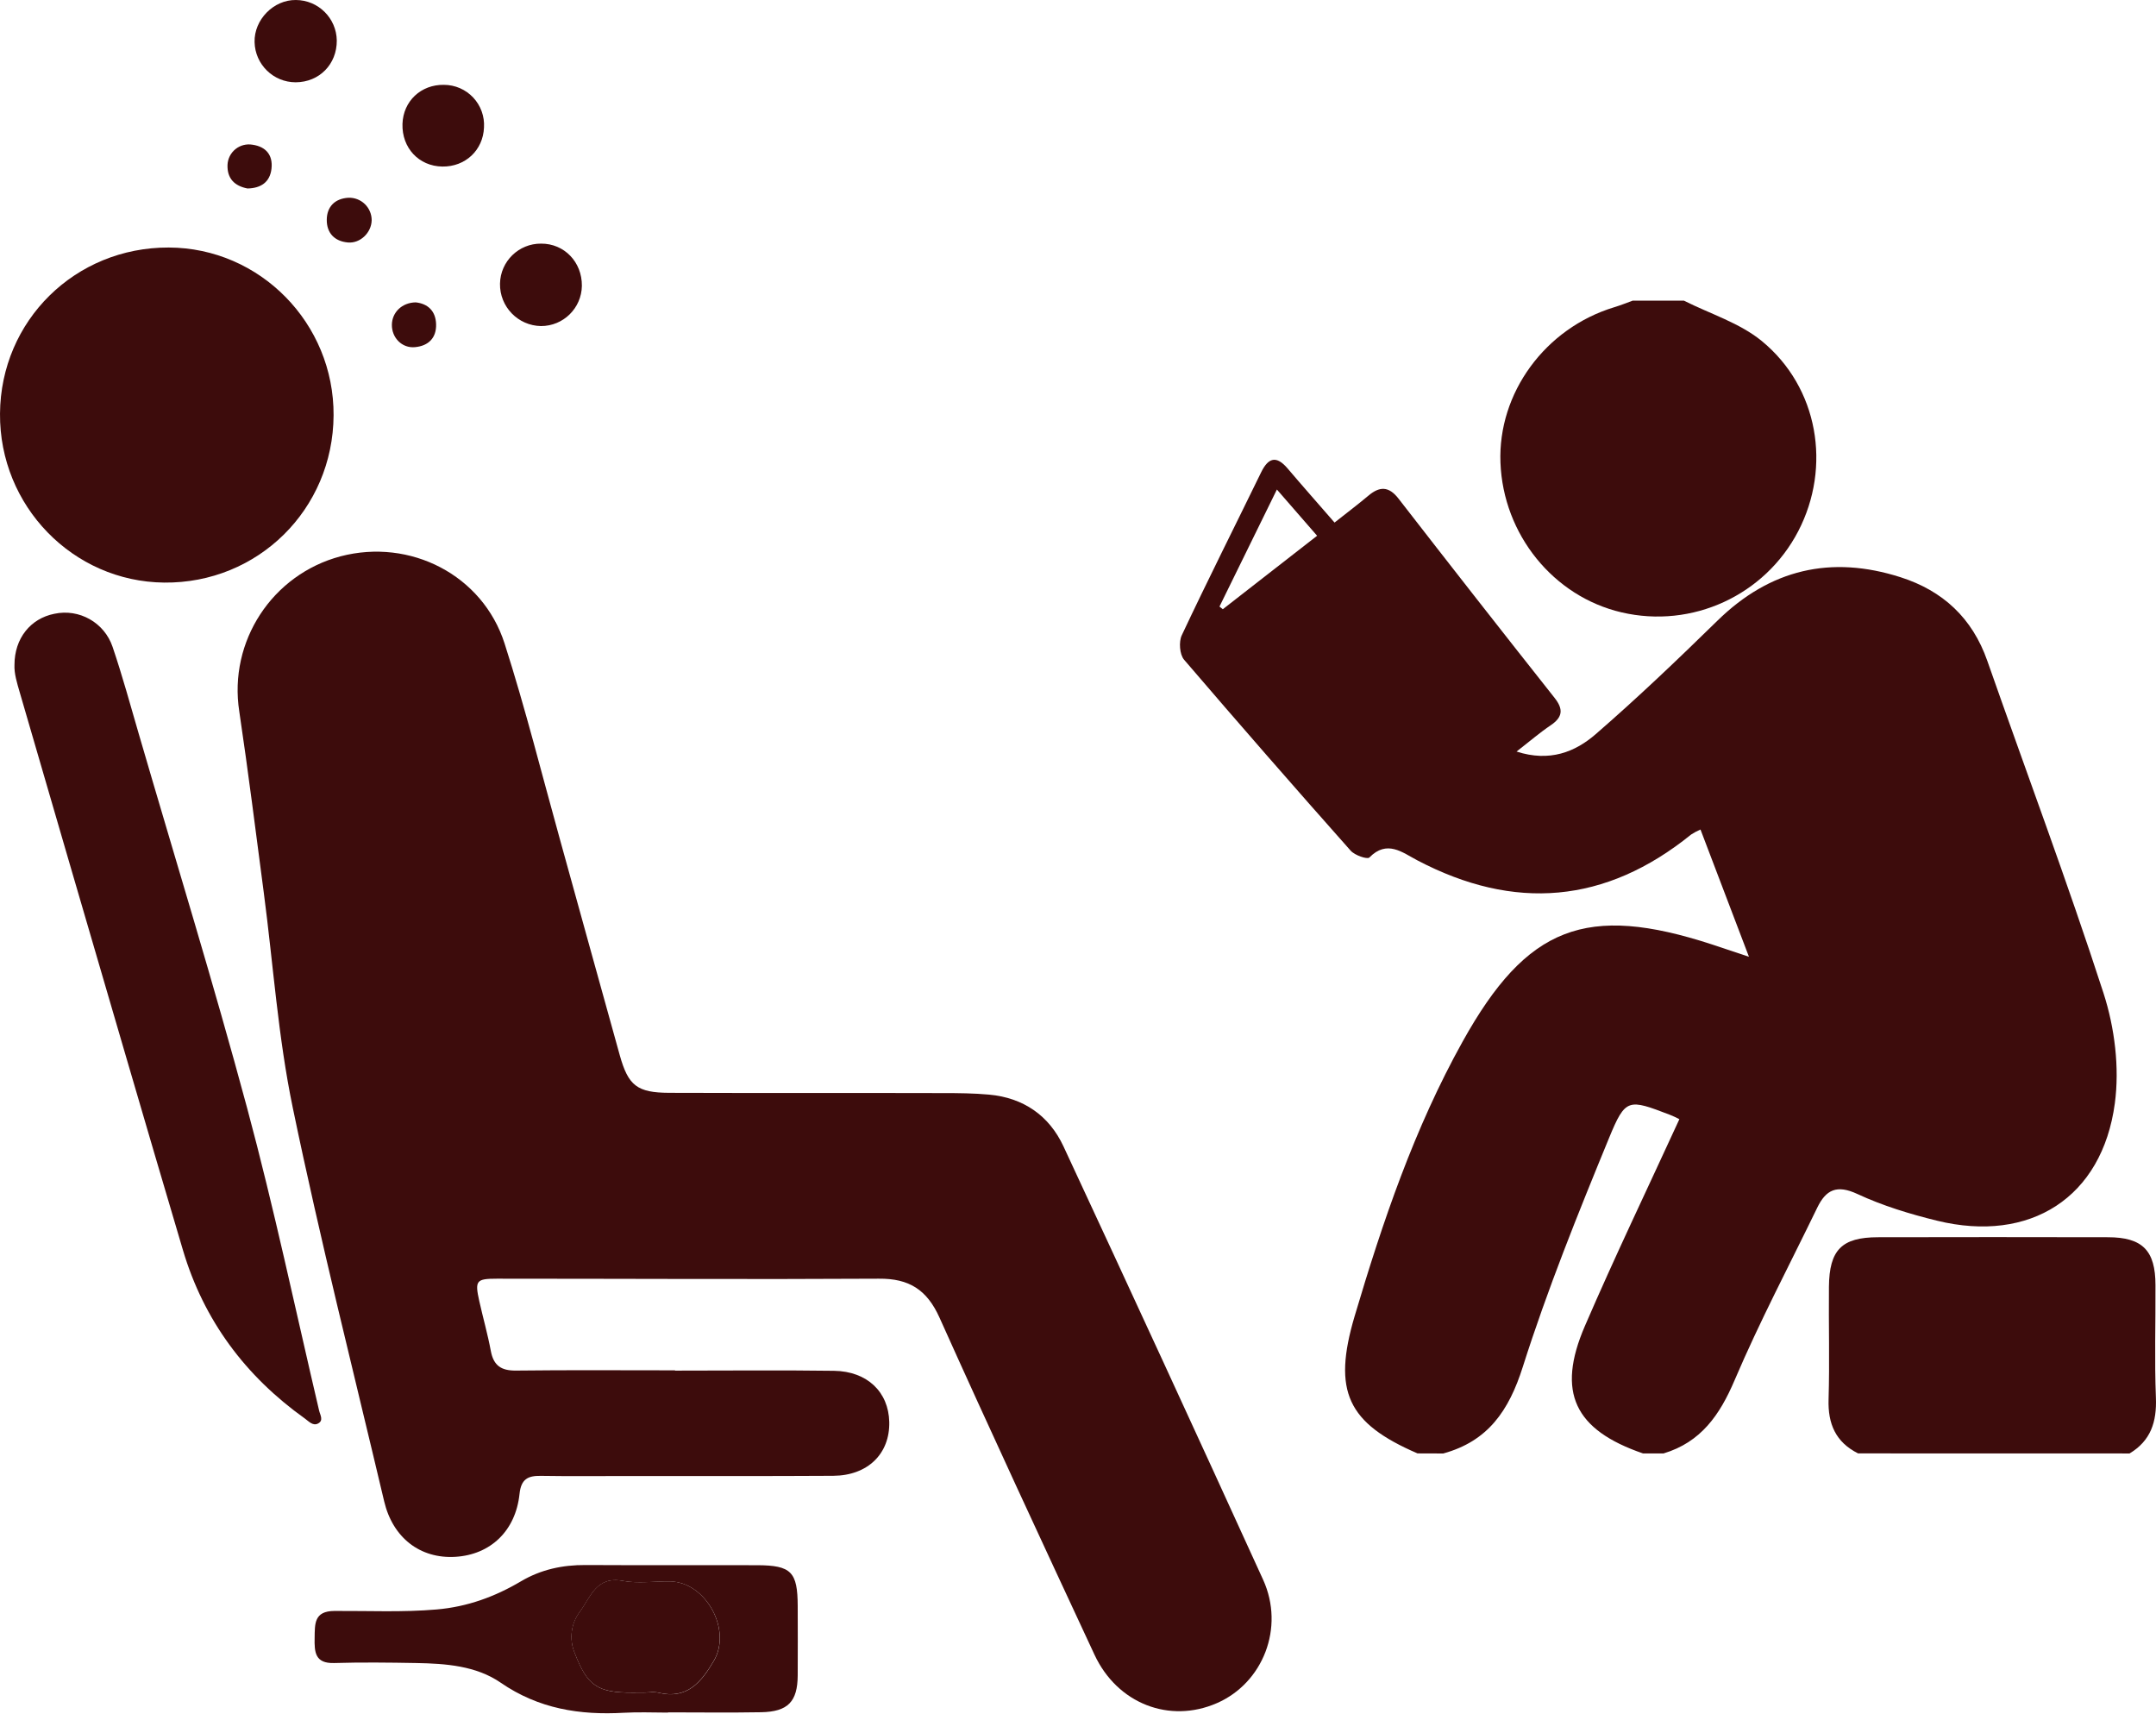
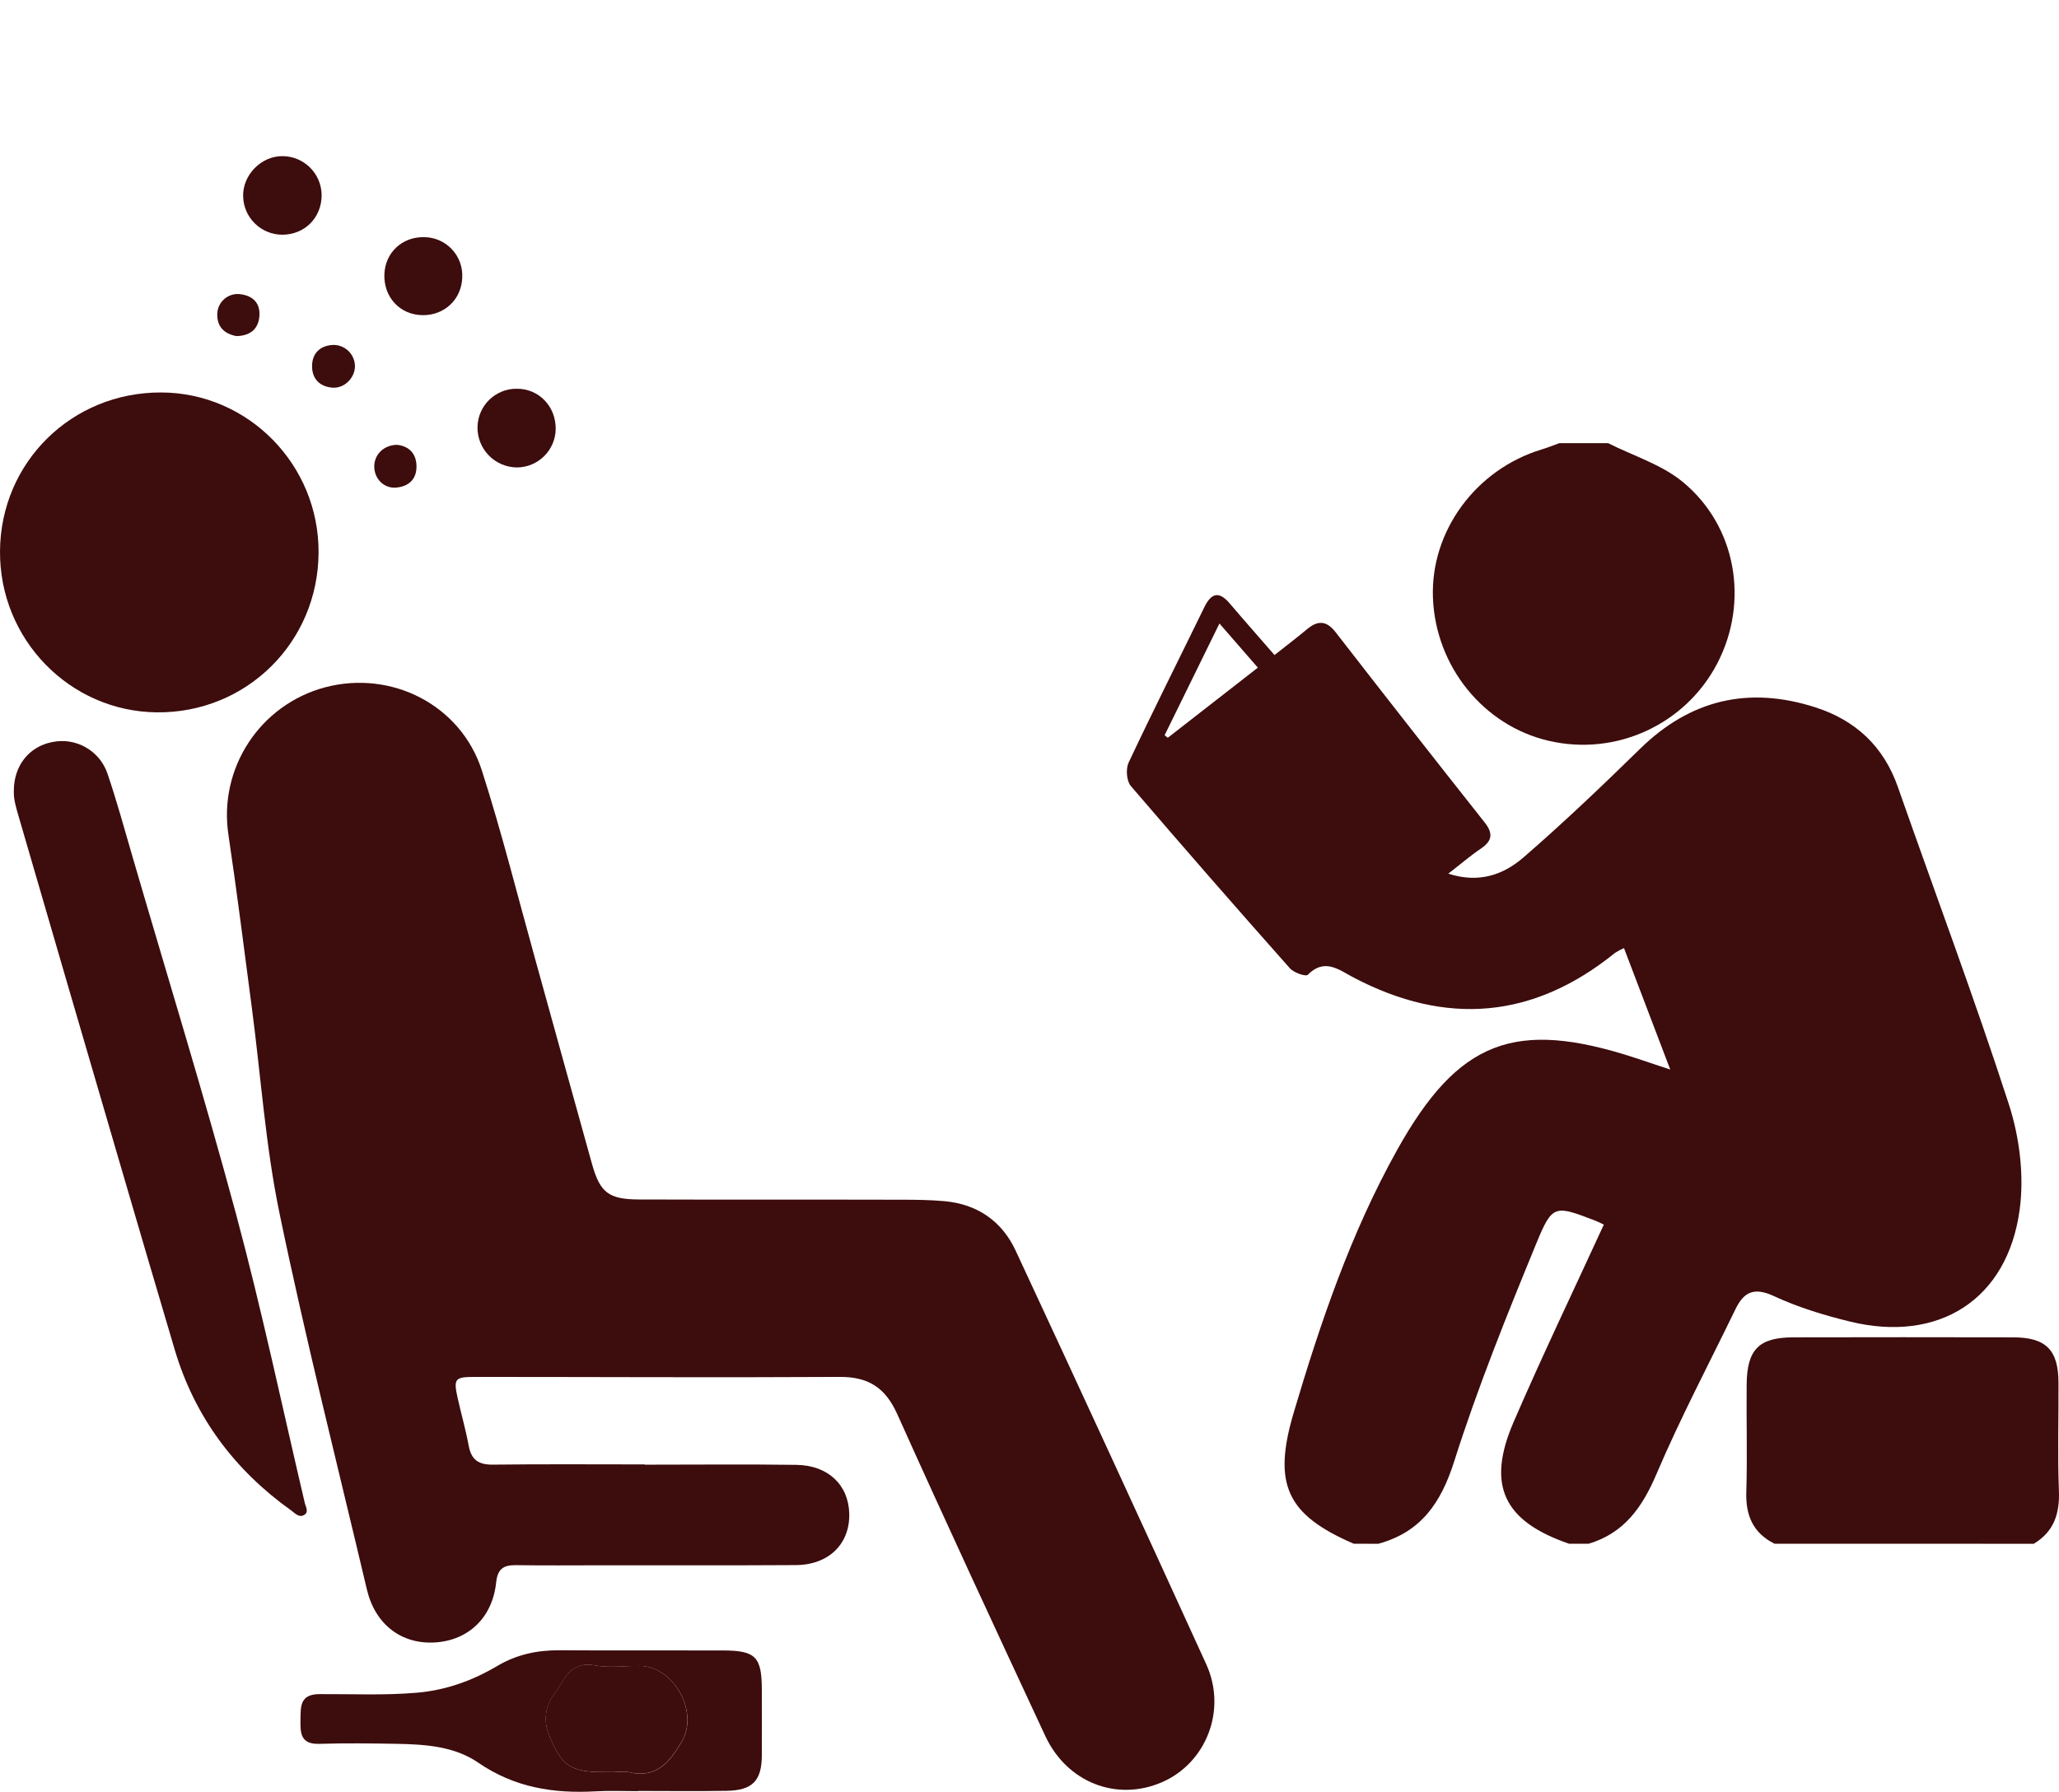
- <svg xmlns="http://www.w3.org/2000/svg" width="100%" height="100%" viewBox="0 0 263.694 209.494" version="1.1" id="svg5">
+ <svg xmlns="http://www.w3.org/2000/svg" width="100%" height="100%" viewBox="0 -20 263.694 229.494" version="1.1" id="svg5">
  <defs id="defs2">
    <style id="style532">
      .cls-1{fill:#3d0c0c;}
      

@-webkit-keyframes animate-svg-fill-1 {
  0% {
    fill: transparent;
  }

  100% {
    fill: rgb(61, 12, 12);
  }
}

@keyframes animate-svg-fill-1 {
  0% {
    fill: transparent;
  }

  100% {
    fill: rgb(61, 12, 12);
  }
}

.svg-elem-1 {
  -webkit-animation: animate-svg-fill-1 1s cubic-bezier(0.645, 0.045, 0.355, 1) 0s both;
          animation: animate-svg-fill-1 1s cubic-bezier(0.645, 0.045, 0.355, 1) 0s both;
}

@-webkit-keyframes animate-svg-fill-2 {
  0% {
    fill: transparent;
  }

  100% {
    fill: rgb(61, 12, 12);
  }
}

@keyframes animate-svg-fill-2 {
  0% {
    fill: transparent;
  }

  100% {
    fill: rgb(61, 12, 12);
  }
}

.svg-elem-2 {
  -webkit-animation: animate-svg-fill-2 1s cubic-bezier(0.645, 0.045, 0.355, 1) 0.2s both;
          animation: animate-svg-fill-2 1s cubic-bezier(0.645, 0.045, 0.355, 1) 0.2s both;
}

@-webkit-keyframes animate-svg-fill-3 {
  0% {
    fill: transparent;
  }

  100% {
    fill: rgb(61, 12, 12);
  }
}

@keyframes animate-svg-fill-3 {
  0% {
    fill: transparent;
  }

  100% {
    fill: rgb(61, 12, 12);
  }
}

.svg-elem-3 {
  -webkit-animation: animate-svg-fill-3 1s cubic-bezier(0.645, 0.045, 0.355, 1) 0.4s both;
          animation: animate-svg-fill-3 1s cubic-bezier(0.645, 0.045, 0.355, 1) 0.4s both;
}

@-webkit-keyframes animate-svg-fill-4 {
  0% {
    fill: transparent;
  }

  100% {
    fill: rgb(61, 12, 12);
  }
}

@keyframes animate-svg-fill-4 {
  0% {
    fill: transparent;
  }

  100% {
    fill: rgb(61, 12, 12);
  }
}

.svg-elem-4 {
  -webkit-animation: animate-svg-fill-4 1s cubic-bezier(0.645, 0.045, 0.355, 1) 0.6s both;
          animation: animate-svg-fill-4 1s cubic-bezier(0.645, 0.045, 0.355, 1) 0.6s both;
}

@-webkit-keyframes animate-svg-fill-5 {
  0% {
    transform: translateY(0);
  }

  100% {
    transform: translateY(-70px);
    opacity: 0;
  }
}

@keyframes animate-svg-fill-5 {
  0% {
    transform: translateY(0);
  }

  100% {
    transform: translateY(-70px);
-     
+     opacity: 0;
  }
}

.svg-elem-5 {
  -webkit-animation: animate-svg-fill-5 7.3s cubic-bezier(0.645, 0.045, 0.355, 1) infinite;
          animation: animate-svg-fill-5 7.3s cubic-bezier(0.645, 0.045, 0.355, 1) infinite;
}

@-webkit-keyframes animate-svg-fill-6 {
  0% {
    transform: translateY(0);
  }

  100% {
    transform: translateY(-70px);
    opacity: 0;
  }
}

@keyframes animate-svg-fill-6 {
  0% {
    transform: translateY(0);
  }

  100% {
    transform: translateY(-70px);
    opacity: 0;
  }
}

.svg-elem-6 {
  -webkit-animation: animate-svg-fill-6 5s cubic-bezier(0.645, 0.045, 0.355, 1) infinite;
          animation: animate-svg-fill-6 5s cubic-bezier(0.645, 0.045, 0.355, 1) infinite;
}

@-webkit-keyframes animate-svg-fill-7 {
  0% {
    transform: translateY(0);
  }

  100% {
    transform: translateY(-70px);
    opacity: 0;
  }
}

@keyframes animate-svg-fill-7 {
  0% {
    transform: translateY(0);
  }

  100% {
    transform: translateY(-70px);
    opacity: 0;
  }
}

.svg-elem-7 {
  -webkit-animation: animate-svg-fill-7 5.7s cubic-bezier(0.645, 0.045, 0.355, 1) infinite;
          animation: animate-svg-fill-7 5.7s cubic-bezier(0.645, 0.045, 0.355, 1) infinite;
}

@-webkit-keyframes animate-svg-fill-8 {
  0% {
    transform: translateY(0);
  }

  100% {
    transform: translateY(-80px);
    opacity: 0;
  }
}

@keyframes animate-svg-fill-8 {
  0% {
    transform: translateY(0);
  }

  100% {
    transform: translateY(-80px);
    opacity: 0;
  }
}

.svg-elem-8 {
  -webkit-animation: animate-svg-fill-8 6.8s cubic-bezier(0.645, 0.045, 0.355, 1) infinite;
          animation: animate-svg-fill-8 6.8s cubic-bezier(0.645, 0.045, 0.355, 1) infinite;
}

@-webkit-keyframes animate-svg-fill-9 {
  0% {
    transform: translateY(0);
  }

  100% {
    transform: translateY(-80px);
    opacity: 0;
  }
}

@keyframes animate-svg-fill-9 {
  0% {
    transform: translateY(0);
  }

  100% {
    transform: translateY(-80px);
    opacity: 0;
  }
}

.svg-elem-9 {
  -webkit-animation: animate-svg-fill-9 4.4s cubic-bezier(0.645, 0.045, 0.355, 1) infinite;
          animation: animate-svg-fill-9 4.4s cubic-bezier(0.645, 0.045, 0.355, 1) infinite;
}

@-webkit-keyframes animate-svg-fill-10 {
  0% {
    transform: translateY(0);
  }

  100% {
    transform: translateY(-80px);
    opacity: 0;
  }
}

@keyframes animate-svg-fill-10 {
  0% {
    transform: translateY(0);
  }

  100% {
    transform: translateY(-80px);
    opacity: 0;
  }
}

.svg-elem-10 {
  -webkit-animation: animate-svg-fill-10 6.5s cubic-bezier(0.645, 0.045, 0.355, 1) infinite;
          animation: animate-svg-fill-10 6.5s cubic-bezier(0.645, 0.045, 0.355, 1) infinite;
}

@-webkit-keyframes animate-svg-fill-11 {
  0% {
    fill: transparent;
  }

  100% {
    fill: rgb(61, 12, 12);
  }
}

@keyframes animate-svg-fill-11 {
  0% {
    fill: transparent;
  }

  100% {
    fill: rgb(61, 12, 12);
  }
}

.svg-elem-11 {
  -webkit-animation: animate-svg-fill-11 1s cubic-bezier(0.645, 0.045, 0.355, 1) 2s both;
          animation: animate-svg-fill-11 1s cubic-bezier(0.645, 0.045, 0.355, 1) 2s both;
}

@-webkit-keyframes animate-svg-fill-12 {
  0% {
    fill: transparent;
  }

  100% {
    fill: rgb(61, 12, 12);
  }
}

@keyframes animate-svg-fill-12 {
  0% {
    fill: transparent;
  }

  100% {
    fill: rgb(61, 12, 12);
  }
}

.svg-elem-12 {
  -webkit-animation: animate-svg-fill-12 1s cubic-bezier(0.645, 0.045, 0.355, 1) 2.2s both;
          animation: animate-svg-fill-12 1s cubic-bezier(0.645, 0.045, 0.355, 1) 2.2s both;
}

@-webkit-keyframes animate-svg-fill-13 {
  0% {
    fill: transparent;
  }

  100% {
    fill: rgb(61, 12, 12);
  }
}

@keyframes animate-svg-fill-13 {
  0% {
    fill: transparent;
  }

  100% {
    fill: rgb(61, 12, 12);
  }
}

.svg-elem-13 {
  -webkit-animation: animate-svg-fill-13 1s cubic-bezier(0.645, 0.045, 0.355, 1) 2.4s both;
          animation: animate-svg-fill-13 1s cubic-bezier(0.645, 0.045, 0.355, 1) 2.4s both;
}

@-webkit-keyframes animate-svg-fill-14 {
  0% {
    fill: transparent;
  }

  100% {
    fill: rgb(61, 12, 12);
  }
}

@keyframes animate-svg-fill-14 {
  0% {
    fill: transparent;
  }

  100% {
    fill: rgb(61, 12, 12);
  }
}

.svg-elem-14 {
  -webkit-animation: animate-svg-fill-14 1s cubic-bezier(0.645, 0.045, 0.355, 1) 2.6s both;
          animation: animate-svg-fill-14 1s cubic-bezier(0.645, 0.045, 0.355, 1) 2.6s both;
}

   </style>
  </defs>
  <g id="layer1" transform="translate(110.3571,62.31858)">
    <g id="Livello_3" data-name="Livello 3" transform="matrix(0.2645833,0,0,0.2645833,-144.493,-84.51671)">
      <path class="cls-1 svg-elem-1" d="m 441.05,717.33 c 24.5,0 49,-0.25 73.51,0.09 15.35,0.22 25.21,9.78 25.53,23.64 0.33,14.65 -9.92,24.78 -25.87,24.88 -31.55,0.19 -63.09,0.09 -94.64,0.1 -13.52,0 -27,0.15 -40.56,-0.07 -6,-0.1 -9.13,1.52 -9.84,8.32 -1.79,17.14 -13.47,28.14 -29.7,29.1 -16.23,0.96 -28.89,-8.8 -32.87,-25.63 C 292.3,717.2 277,656.82 264.37,595.91 c -6.81,-32.71 -9.05,-66.36 -13.43,-99.58 -3.68,-27.91 -7.17,-55.85 -11.32,-83.69 A 64,64 0 0 1 286.46,341 c 32.13,-8.44 65.65,8.59 75.81,40.31 9.62,30 17.27,60.66 25.72,91 9.21,33.1 18.28,66.23 27.54,99.32 3.92,14 8,17.26 22.86,17.32 42.25,0.15 84.5,0 126.75,0.12 7,0 14.1,0.07 21.1,0.71 15.9,1.45 27.77,9.7 34.4,23.95 q 46.53,99.94 92.28,200.27 c 10.08,22.17 -0.11,47.74 -21.37,57 -21.87,9.55 -46,0.3 -56.57,-22.33 C 610.85,796.85 586.75,745 563.32,692.85 c -5.8,-12.9 -14.07,-18.13 -28,-18 -58.86,0.34 -117.73,0 -176.6,0 -9.57,0 -10.27,0.87 -8.15,10.35 1.72,7.7 3.9,15.3 5.33,23 1.26,6.8 4.79,9.19 11.65,9.11 24.5,-0.29 49,-0.11 73.51,-0.11 z" id="path538" />
      <path class="cls-1 svg-elem-2" d="m 283.22,275.87 c -0.25,43.46 -35,77.72 -78.33,77.27 -42.19,-0.43 -76.19,-35.42 -75.87,-78.08 0.32,-43 34.73,-76.88 77.95,-76.77 42.21,0.11 76.5,35 76.25,77.58 z" id="path540" />
      <path class="cls-1 svg-elem-3" d="m 135.71,391.14 c 0,-12.19 7.38,-21.39 18.43,-23.58 a 23.26,23.26 0 0 1 26.92,15.28 c 4.52,13.32 8.23,26.93 12.17,40.44 16.77,57.58 34.48,114.92 50.06,172.82 12.43,46.21 22.3,93.1 33.24,139.7 0.46,2 2.23,4.62 -0.54,6 -2.33,1.19 -4.21,-1 -6,-2.29 C 242.46,719.88 223.22,694.1 213.58,661.63 196.03,602.51 178.84,543.29 161.51,484.1 Q 149.8,444 138.13,403.83 c -1.25,-4.32 -2.61,-8.64 -2.42,-12.69 z" id="path542" />
      <path class="cls-1 svg-elem-4" d="m 437.74,875.38 c -6.76,0 -13.54,-0.32 -20.28,0.07 -20.44,1.18 -39.45,-1.81 -57,-13.9 -11.34,-7.82 -25.38,-8.83 -39,-9.08 -12.67,-0.23 -25.35,-0.38 -38,0 -8.9,0.26 -9.12,-5.16 -9,-11.59 0.12,-6.43 -0.37,-12.43 9.17,-12.48 15.75,-0.09 31.51,0.68 47.28,-0.69 14.1,-1.22 26.91,-5.88 38.92,-13 9.28,-5.48 19.2,-7.59 29.87,-7.53 26.47,0.15 52.95,0 79.42,0.08 15.68,0.07 18.59,3.11 18.65,18.84 q 0.07,16.07 0,32.11 c -0.08,12.11 -4.5,16.76 -16.89,17 -14.36,0.26 -28.72,0.06 -43.08,0.06 z m -11,-9.25 v 0 c 2.25,0 4.6,-0.45 6.72,0.07 13.25,3.23 19.82,-5 25.52,-14.67 8.52,-14.37 -3.67,-36.52 -20.18,-36.76 -7.3,-0.11 -14.81,1.07 -21.86,-0.26 -12.19,-2.3 -14.82,7.33 -19.75,14.11 a 19.36,19.36 0 0 0 -2.5,19.2 c 5.84,15.24 10.55,18.43 27,18.34 z" id="path544" />
      <path class="cls-1 svg-elem-5" d="m 284.7,102.59 c 0.08,11 -8.07,19.29 -19,19.34 a 19,19 0 0 1 -19,-18.56 c -0.28,-10.35 8.8,-19.61 19.09,-19.47 a 19,19 0 0 1 18.91,18.69 z" id="path546" />
      <path class="cls-1 svg-elem-6" d="m 398,216 a 18.88,18.88 0 0 1 -18.91,18.59 19.27,19.27 0 0 1 -18.94,-19.59 18.86,18.86 0 0 1 19,-18.51 C 389.86,196.44 398.1,205 398,216 Z" id="path548" />
      <path class="cls-1 svg-elem-7" d="m 334.27,123.11 a 18.56,18.56 0 0 1 18.48,19.7 c -0.41,10.51 -8.64,18.22 -19.27,18.06 -10.84,-0.16 -18.75,-8.63 -18.41,-19.71 0.33,-10.51 8.57,-18.26 19.2,-18.05 z" id="path550" />
      <path class="cls-1 svg-elem-8" d="m 300.83,185.7 c -0.12,5.73 -5.29,10.77 -11,10.26 -6.2,-0.55 -9.8,-4.41 -9.76,-10.47 0.04,-6.06 3.75,-9.83 10,-10.2 a 10.38,10.38 0 0 1 10.76,10.41 z" id="path552" />
      <path class="cls-1 svg-elem-9" d="m 321.18,223.64 c 5.37,0.56 9.25,3.77 9.43,10.1 0.18,6.33 -3.53,10 -9.71,10.59 -6,0.61 -10.83,-4.31 -10.73,-10.39 0.09,-5.64 4.61,-10.2 11.01,-10.3 z" id="path554" />
      <path class="cls-1 svg-elem-10" d="m 243.42,171 c -6,-1.16 -9.45,-4.61 -9.23,-10.92 a 9.88,9.88 0 0 1 11.57,-9.3 c 6.27,0.91 9.46,4.86 8.76,11.08 -0.7,6.22 -4.9,9.03 -11.1,9.14 z" id="path556" />
      <path class="cls-1 svg-elem-11" d="m 426.7,866.13 h -5.05 c -16.45,0.09 -21.16,-3.1 -27,-18.34 a 19.36,19.36 0 0 1 2.5,-19.2 c 4.93,-6.78 7.56,-16.41 19.75,-14.11 7.05,1.33 14.56,0.15 21.86,0.26 16.51,0.24 28.7,22.39 20.18,36.76 -5.7,9.64 -12.27,17.9 -25.52,14.67 -2.12,-0.52 -4.47,-0.07 -6.72,-0.07 z" id="path558" />
      <path class="cls-1 svg-elem-12" d="m 784.28,755.59 c -32.46,-14 -39.31,-28.74 -29.1,-63.3 13,-43.83 27.65,-87 50,-127.11 29.66,-53.27 57.14,-63.77 115.31,-44.78 4.85,1.58 9.67,3.21 17,5.66 -7.74,-20.31 -14.87,-39 -22.4,-58.8 a 29.62,29.62 0 0 0 -4.32,2.31 c -39.56,32 -81.73,35.49 -126.58,11.93 -6.91,-3.63 -14,-9.63 -22.15,-1.32 -0.95,1 -6.78,-1 -8.66,-3.14 q -38.9,-43.8 -77,-88.25 c -2.07,-2.42 -2.5,-8.27 -1.08,-11.29 11.89,-25.26 24.45,-50.2 36.68,-75.29 3.34,-6.84 7.06,-7.91 12.25,-1.81 6.89,8.1 13.94,16.06 21.7,25 5.43,-4.29 10.69,-8.27 15.74,-12.5 5.05,-4.23 9.3,-4.39 13.79,1.39 q 35.88,46.26 72.21,92.17 c 4.09,5.18 3.76,8.87 -1.8,12.61 -5.05,3.4 -9.69,7.41 -15.81,12.16 15.32,4.94 27.11,0.2 36.62,-8.06 19.34,-16.77 37.9,-34.48 56.21,-52.39 24.36,-23.84 52.54,-30.4 84.7,-20.11 19.54,6.25 33.16,18.86 40.08,38.62 17.94,51.21 37,102 53.74,153.65 5.16,16 7.43,34.36 5.22,50.86 -5.86,43.67 -39.22,64.74 -82.17,54.25 -12.57,-3.07 -25.17,-6.92 -36.85,-12.35 -9.52,-4.42 -14.51,-2 -18.56,6.36 -12.84,26.5 -26.64,52.6 -38.17,79.66 -6.88,16.16 -15.6,28.69 -32.88,33.89 h -9.47 c -31.69,-10.88 -40.12,-28.25 -26.87,-58.91 13.81,-32 28.91,-63.42 43.67,-95.57 a 44.45,44.45 0 0 0 -4.32,-2 c -19.27,-7.37 -20.54,-7.88 -28.17,10.65 -14.34,34.87 -28.52,70 -39.9,105.85 -6.44,20.29 -16.11,34.33 -36.77,40 z m -65,-445.46 -26.54,54.09 1.54,1.23 43.59,-33.95 z" id="path560" />
      <path class="cls-1 svg-elem-13" d="m 907.42,222.84 c 12.1,6.1 25.76,10.28 36,18.66 26.15,21.45 32.29,58.13 16.88,87.85 a 73.28,73.28 0 0 1 -81.68,37.56 c -31.53,-7.32 -54.73,-36 -56,-69.21 -1.23,-32.2 20.69,-62.12 52.55,-71.8 2.9,-0.88 5.73,-2 8.59,-3.06 z" id="path562" />
      <path class="cls-1 svg-elem-14" d="m 987.94,755.59 c -10.36,-5.18 -14,-13.67 -13.64,-25 0.52,-17.31 0,-34.65 0.17,-52 0.16,-17.05 5.89,-22.86 22.59,-22.9 q 53.18,-0.12 106.35,0 c 16,0 22,6.13 22,22.13 0.09,17.33 -0.48,34.67 0.2,52 0.45,11.16 -2.35,19.92 -12.18,25.8 z" id="path564" />
    </g>
  </g>
</svg>
